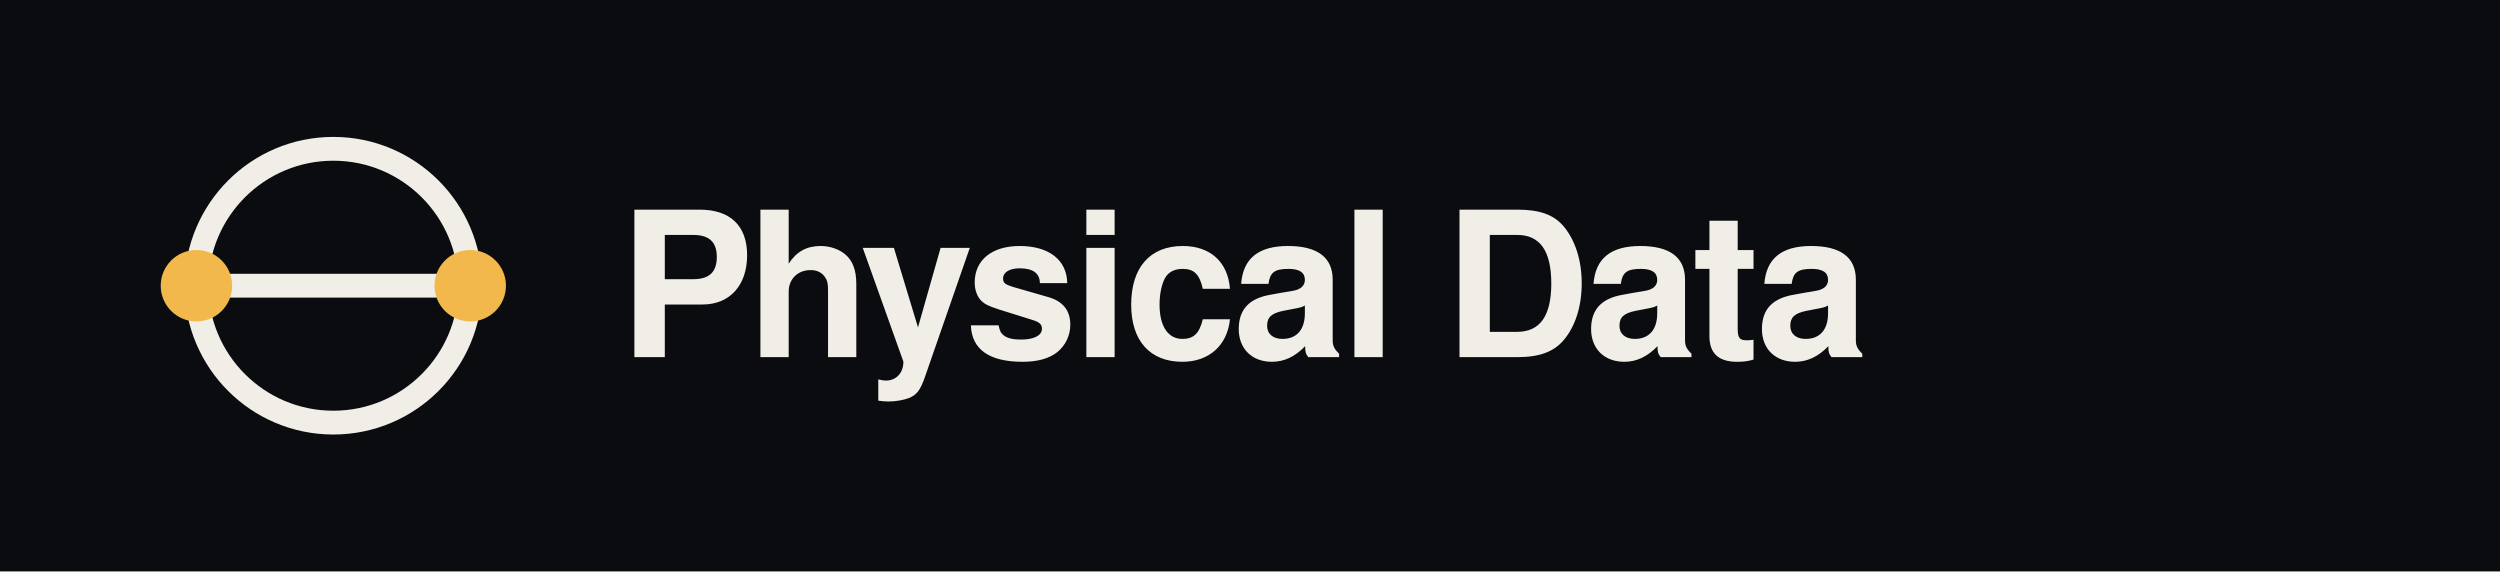
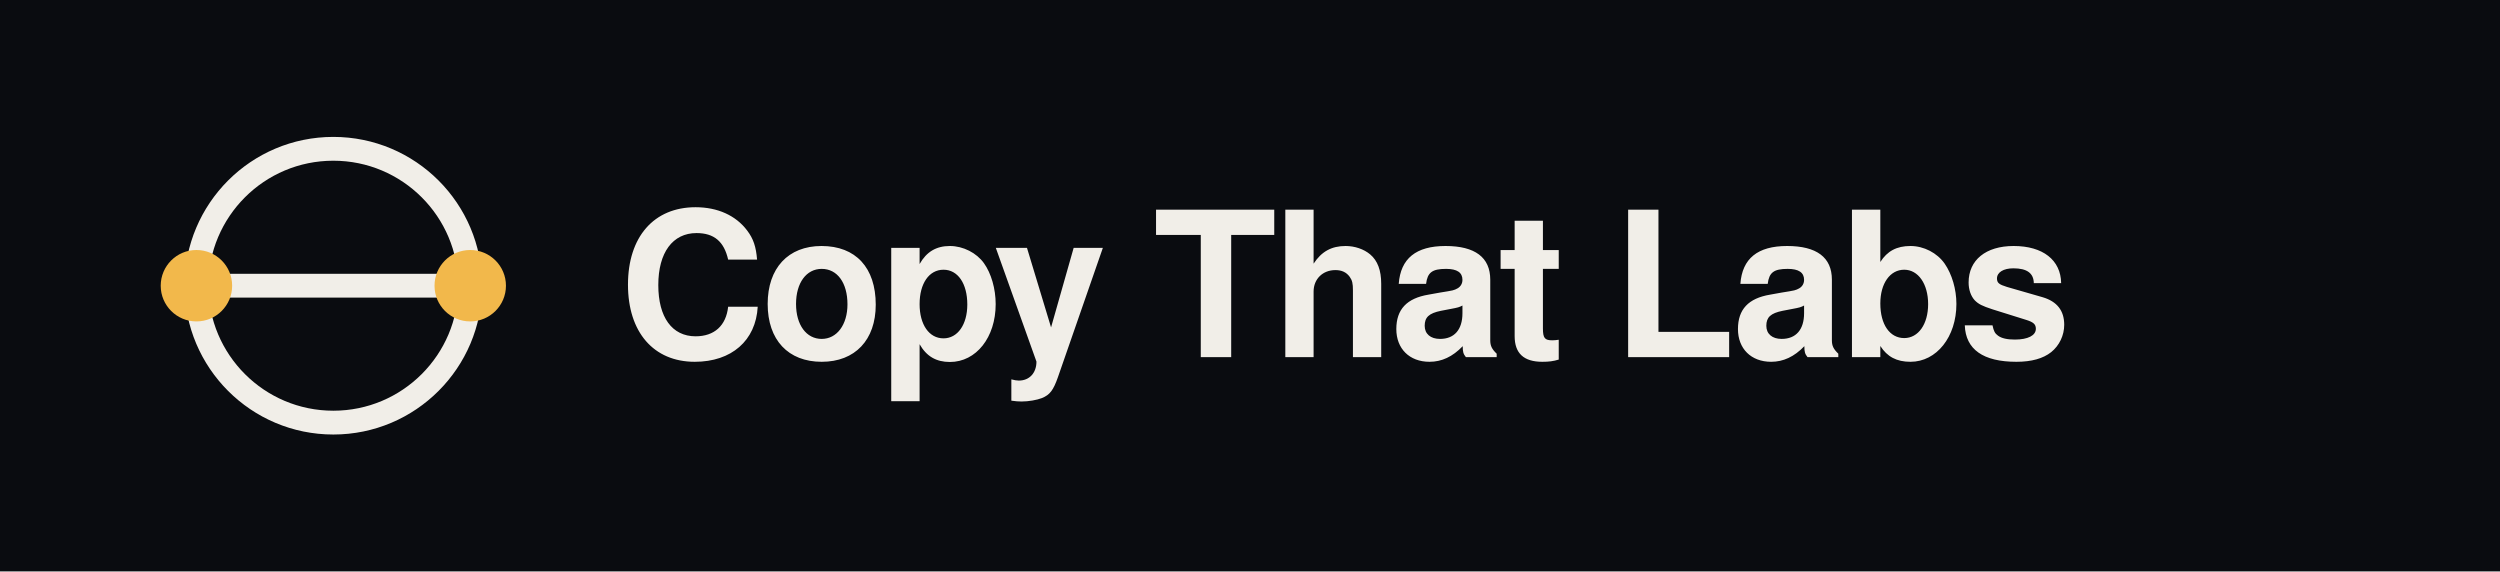
<svg xmlns="http://www.w3.org/2000/svg" viewBox="0 0 420 96" width="420" height="96">
  <rect width="420" height="96" fill="#0A0C10" />
  <g transform="translate(24,16)">
    <circle cx="32" cy="32" r="23" fill="none" stroke="#F1EEE8" stroke-width="4" />
    <path d="M9 32h46" stroke="#F1EEE8" stroke-width="4" stroke-linecap="round" />
    <circle cx="9" cy="32" r="6" fill="#F2B84B" />
    <circle cx="55" cy="32" r="6" fill="#F2B84B" />
  </g>
-   <text x="104" y="60" font-family="Geist, Helvetica Neue, Helvetica, Arial, sans-serif" font-size="34" font-weight="600" letter-spacing="-0.8" fill="#F1EEE8">Physical Data</text>
+   <text x="104" y="60" font-family="Geist, Helvetica Neue, Helvetica, Arial, sans-serif" font-size="34" font-weight="600" letter-spacing="-0.8" fill="#F1EEE8">Copy That Labs</text>
</svg>
